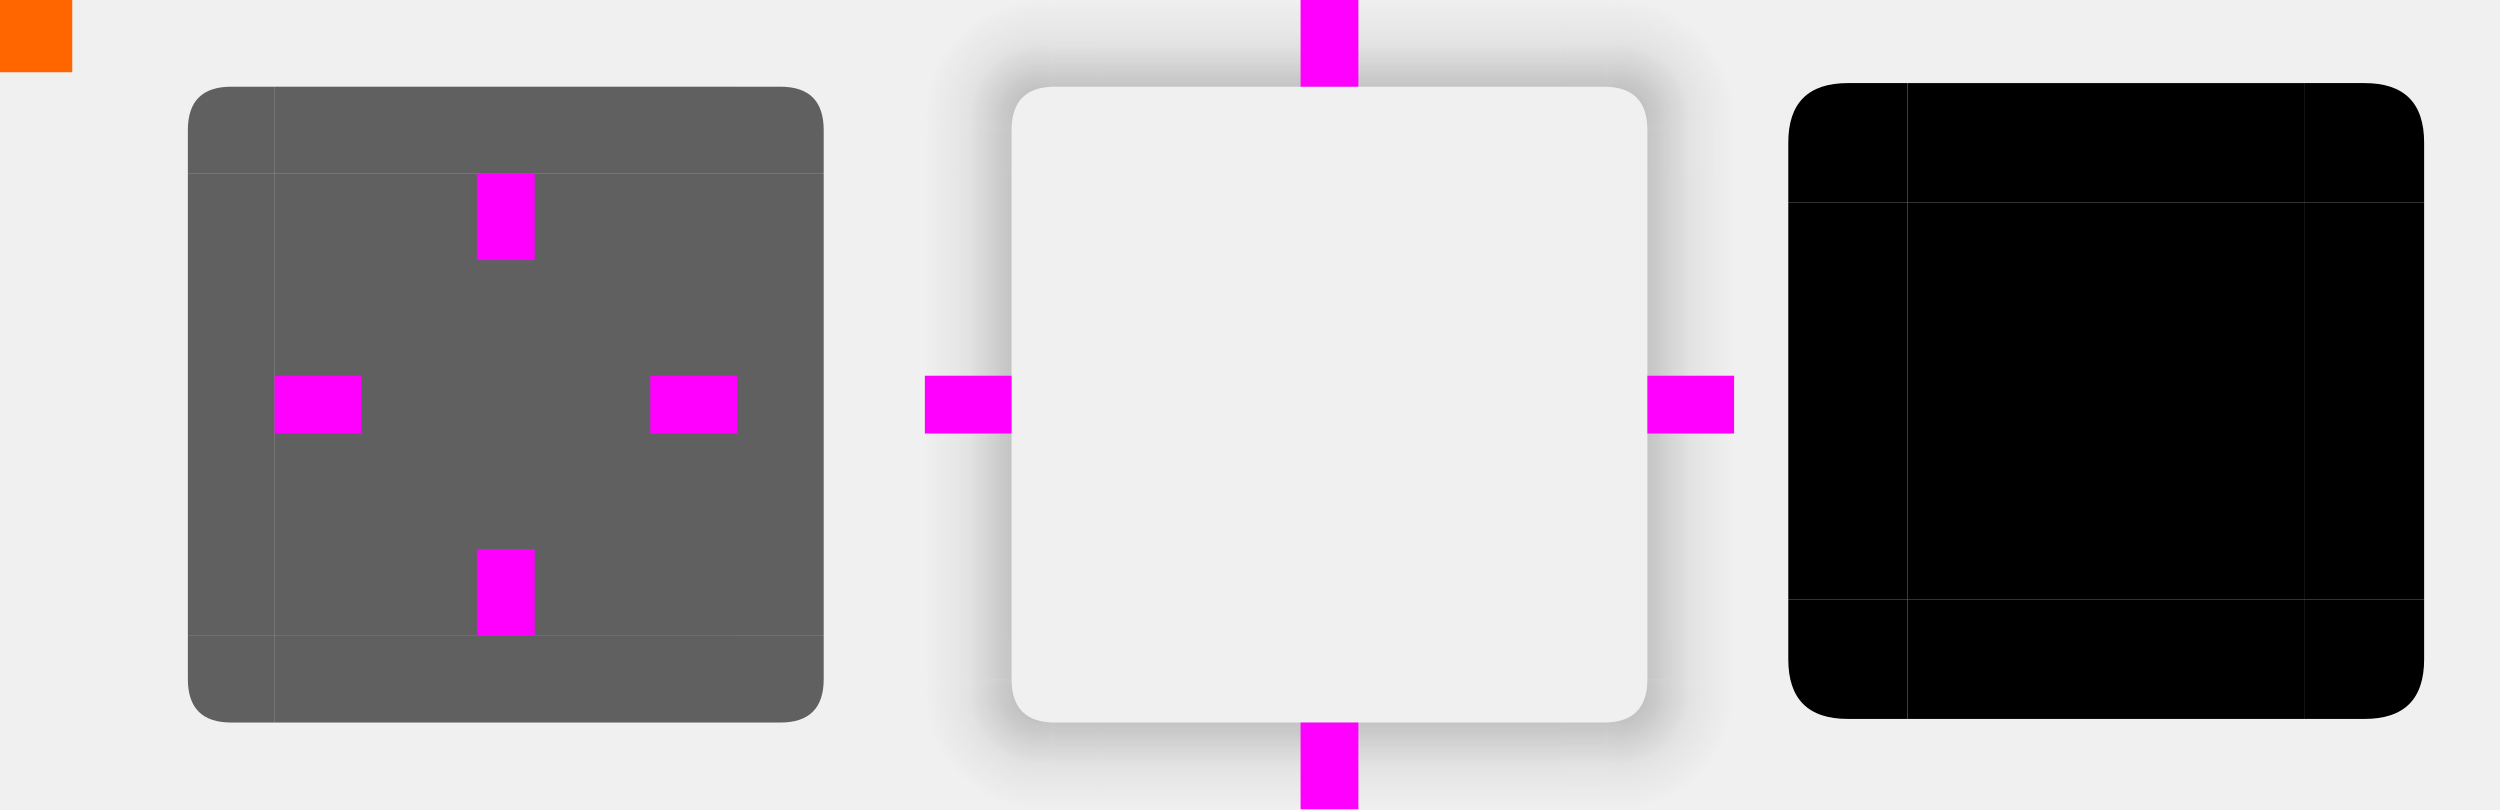
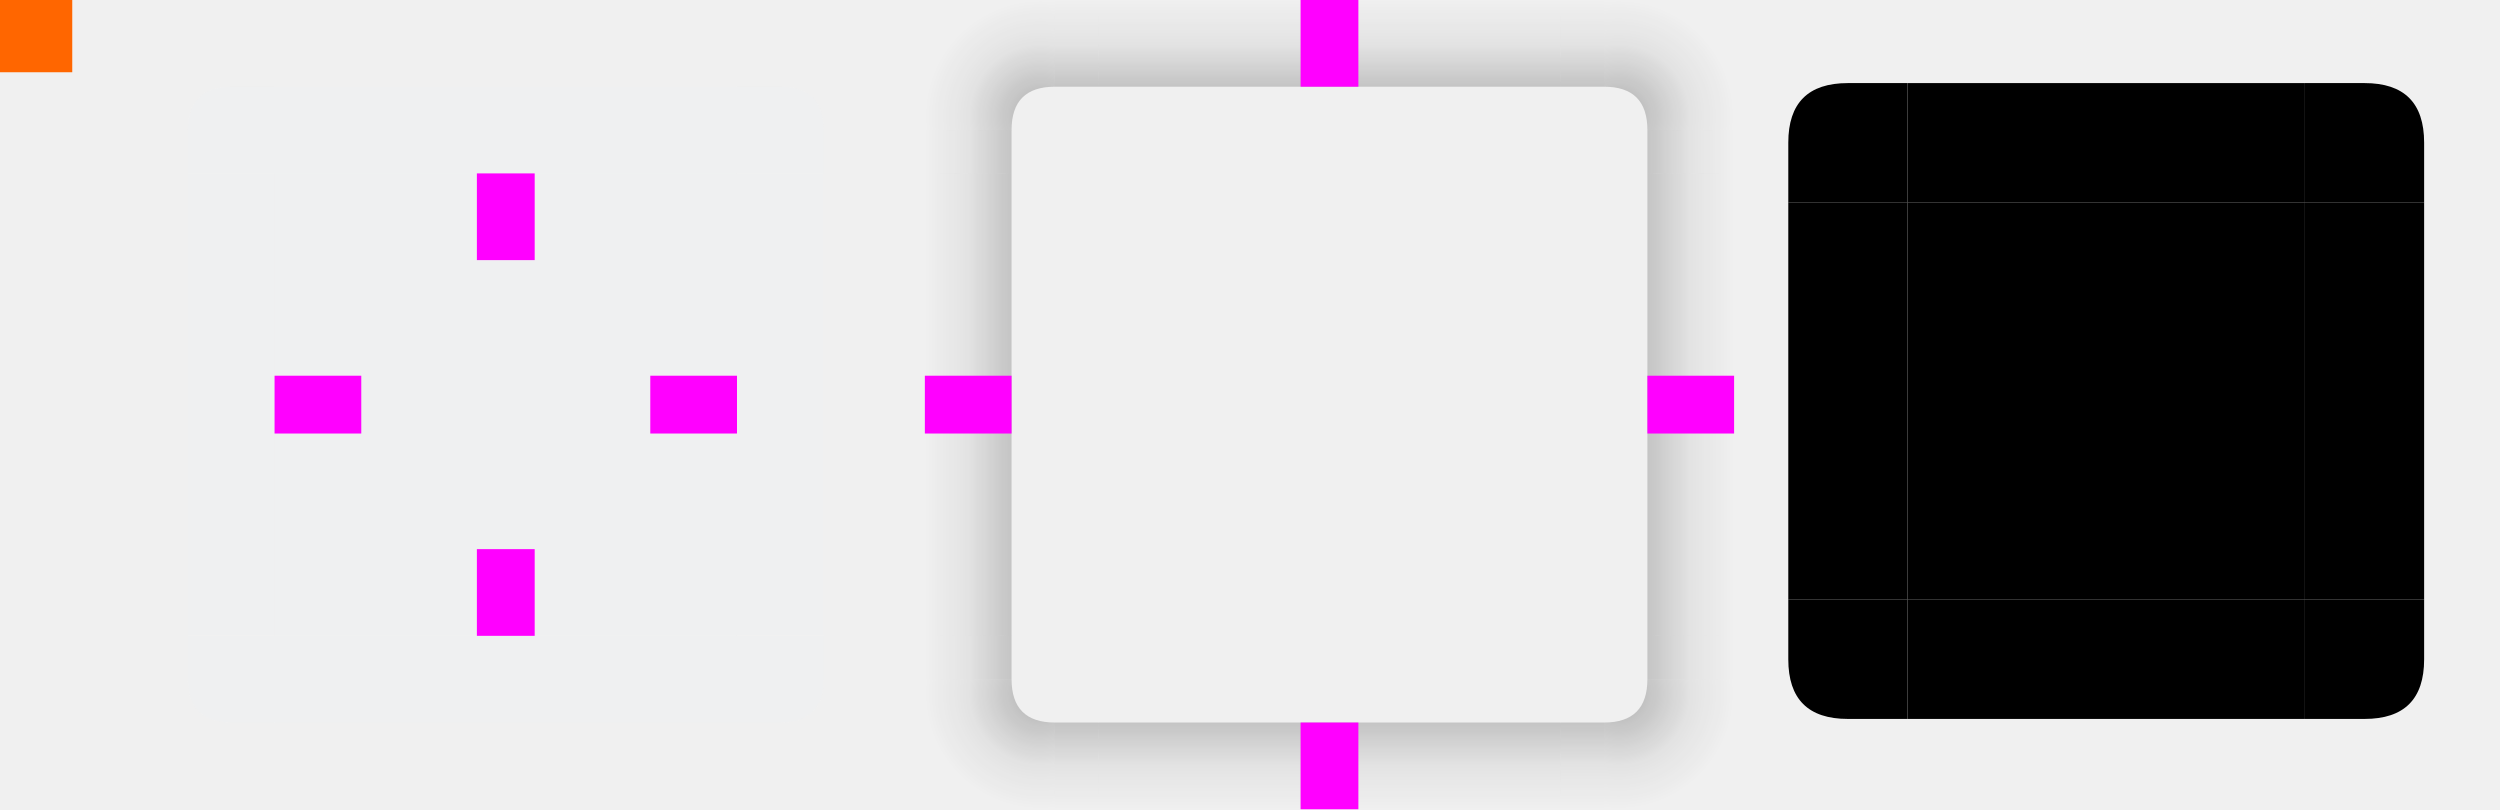
<svg xmlns="http://www.w3.org/2000/svg" xmlns:xlink="http://www.w3.org/1999/xlink" width="173" height="56" viewBox="0 0 173 56" id="svg2" version="1.1">
  <style type="text/css" id="current-color-scheme">
      .ColorScheme-Text {
        color:#31363b;
        stop-color:#31363b;
      }
      .ColorScheme-Background {
        color:#eff0f1;
        stop-color:#eff0f1;
      }
      .ColorScheme-Highlight {
        color:#3daee9;
        stop-color:#3daee9;
      }
      .ColorScheme-ViewText {
        color:#31363b;
        stop-color:#31363b;
      }
      .ColorScheme-ViewBackground {
        color:#fcfcfc;
        stop-color:#fcfcfc;
      }
      .ColorScheme-ViewHover {
        color:#93cee9;
        stop-color:#93cee9;
      }
      .ColorScheme-ViewFocus{
        color:#3daee9;
        stop-color:#3daee9;
      }
      .ColorScheme-ButtonText {
        color:#31363b;
        stop-color:#31363b;
      }
      .ColorScheme-ButtonBackground {
        color:#eff0f1;
        stop-color:#eff0f1;
      }
      .ColorScheme-ButtonHover {
        color:#93cee9;
        stop-color:#93cee9;
      }
      .ColorScheme-ButtonFocus{
        color:#3daee9;
        stop-color:#3daee9;
      }
      </style>
  <defs id="defs4">
    <style type="text/css" id="style22">
      .ColorScheme-Text {
        color:#31363b;
      }
      .ColorScheme-Background {
        color:#eff0f1;
      }
      .ColorScheme-Highlight {
        color:#3daee9;
      }
      .ColorScheme-ViewText {
        color:#31363b;
      }
      .ColorScheme-ViewBackground {
        color:#fcfcfc;
      }
      .ColorScheme-ViewHover {
        color:#93cee9;
      }
      .ColorScheme-ViewFocus{
        color:#3daee9;
      }
      .ColorScheme-ButtonText {
        color:#31363b;
      }
      .ColorScheme-ButtonBackground {
        color:#eff0f1;
      }
      .ColorScheme-ButtonHover {
        color:#93cee9;
      }
      .ColorScheme-ButtonFocus{
        color:#3daee9;
      }
      </style>
    <linearGradient xlink:href="#linearGradient4776" id="linearGradient3775" gradientUnits="userSpaceOnUse" gradientTransform="translate(-213,-417)" x1="316" y1="98" x2="316" y2="82" />
    <linearGradient gradientUnits="userSpaceOnUse" y2="82" x2="316" y1="98" x1="316" id="linearGradient4829" xlink:href="#linearGradient4776" />
    <radialGradient r="6" fy="238.957" fx="49.043" cy="238.957" cx="49.043" gradientTransform="matrix(-2.2940536e-6,-2.666668,-2.666666,2.2940522e-6,956.2191,228.7805)" gradientUnits="userSpaceOnUse" id="radialGradient4756" xlink:href="#linearGradient4776" />
    <radialGradient r="6" fy="241.357" fx="46.643" cy="241.357" cx="46.643" gradientTransform="matrix(-5.6221754e-6,-4.000003,-3.999992,5.6221603e-6,1276.427,292.5702)" gradientUnits="userSpaceOnUse" id="radialGradient4720" xlink:href="#linearGradient4736" />
    <linearGradient y2="82" x2="316" y1="98" x1="316" gradientTransform="matrix(4,0,0,1,-965,0)" gradientUnits="userSpaceOnUse" id="linearGradient4855" xlink:href="#linearGradient4776" />
    <linearGradient y2="220.997" x2="65" y1="244.997" x1="65" gradientTransform="translate(229,-138.9966)" gradientUnits="userSpaceOnUse" id="linearGradient4859" xlink:href="#linearGradient4736" />
    <linearGradient y2="82" x2="316" y1="98" x1="316" gradientTransform="translate(-213,-417)" gradientUnits="userSpaceOnUse" id="linearGradient4888" xlink:href="#linearGradient4776" />
    <linearGradient y2="82" x2="316" y1="98" x1="316" gradientUnits="userSpaceOnUse" id="linearGradient4886" xlink:href="#linearGradient4776" />
    <radialGradient r="6" fy="238.957" fx="49.043" cy="238.957" cx="49.043" gradientTransform="matrix(-2.2940536e-6,-2.666668,-2.666666,2.2940522e-6,956.2191,228.7805)" gradientUnits="userSpaceOnUse" id="radialGradient4884" xlink:href="#linearGradient4776" />
    <radialGradient r="6" fy="241.357" fx="46.643" cy="241.357" cx="46.643" gradientTransform="matrix(-5.6221754e-6,-4.000003,-3.999992,5.6221603e-6,1276.427,292.5702)" gradientUnits="userSpaceOnUse" id="radialGradient4882" xlink:href="#linearGradient4736" />
    <linearGradient y2="82" x2="316" y1="98" x1="316" gradientTransform="matrix(4,0,0,1,-965,0)" gradientUnits="userSpaceOnUse" id="linearGradient4900" xlink:href="#linearGradient4776" />
    <linearGradient y2="220.997" x2="65" y1="244.997" x1="65" gradientTransform="translate(229,-138.9966)" gradientUnits="userSpaceOnUse" id="linearGradient4898" xlink:href="#linearGradient4736" />
    <linearGradient y2="82" x2="316" y1="98" x1="316" gradientTransform="matrix(4,0,0,1,-965,0)" gradientUnits="userSpaceOnUse" id="linearGradient4912" xlink:href="#linearGradient4776" />
    <linearGradient y2="220.997" x2="65" y1="244.997" x1="65" gradientTransform="translate(229,-138.9966)" gradientUnits="userSpaceOnUse" id="linearGradient4910" xlink:href="#linearGradient4736" />
    <linearGradient y2="82" x2="316" y1="98" x1="316" gradientTransform="translate(-213,-417)" gradientUnits="userSpaceOnUse" id="linearGradient4930" xlink:href="#linearGradient4776" />
    <linearGradient y2="82" x2="316" y1="98" x1="316" gradientUnits="userSpaceOnUse" id="linearGradient4928-7" xlink:href="#linearGradient4776" />
    <radialGradient r="6" fy="238.957" fx="49.043" cy="238.957" cx="49.043" gradientTransform="matrix(-2.2940536e-6,-2.666668,-2.666666,2.2940522e-6,956.2191,228.7805)" gradientUnits="userSpaceOnUse" id="radialGradient4926" xlink:href="#linearGradient4776" />
    <radialGradient r="6" fy="241.357" fx="46.643" cy="241.357" cx="46.643" gradientTransform="matrix(-5.6221754e-6,-4.000003,-3.999992,5.6221603e-6,1276.427,292.5702)" gradientUnits="userSpaceOnUse" id="radialGradient4924-9" xlink:href="#linearGradient4736" />
    <linearGradient y2="82" x2="316" y1="98" x1="316" gradientTransform="translate(-213,-417)" gradientUnits="userSpaceOnUse" id="linearGradient4948-7" xlink:href="#linearGradient4776" />
    <linearGradient y2="82" x2="316" y1="98" x1="316" gradientUnits="userSpaceOnUse" id="linearGradient4946-4" xlink:href="#linearGradient4776" />
    <radialGradient r="6" fy="238.957" fx="49.043" cy="238.957" cx="49.043" gradientTransform="matrix(-2.2940536e-6,-2.666668,-2.666666,2.2940522e-6,956.2191,228.7805)" gradientUnits="userSpaceOnUse" id="radialGradient4944-9" xlink:href="#linearGradient4776" />
    <radialGradient r="6" fy="241.357" fx="46.643" cy="241.357" cx="46.643" gradientTransform="matrix(-5.6221754e-6,-4.000003,-3.999992,5.6221603e-6,1276.427,292.5702)" gradientUnits="userSpaceOnUse" id="radialGradient4942" xlink:href="#linearGradient4736" />
    <linearGradient id="linearGradient4776">
      <stop id="stop4788" offset="0" style="stop-color:#232629;stop-opacity:0.588;" />
      <stop style="stop-color:#232629;stop-opacity:0.588;" offset="0.241" id="stop4794" />
      <stop id="stop4804" offset="0.378" style="stop-color:#151719;stop-opacity:0.129;" />
      <stop style="stop-color:#08090a;stop-opacity:0.047;" offset="0.456" id="stop4798" />
      <stop id="stop4831" offset="0.528" style="stop-color:#040405;stop-opacity:0.004;" />
      <stop style="stop-color:#000000;stop-opacity:0;" offset="1" id="stop4792" />
    </linearGradient>
    <linearGradient y2="82" x2="316" y1="98" x1="316" gradientTransform="matrix(4,0,0,1,-965,0)" gradientUnits="userSpaceOnUse" id="linearGradient4960" xlink:href="#linearGradient4776" />
    <linearGradient id="linearGradient4736">
      <stop style="stop-color:#232629;stop-opacity:0.297;" offset="0" id="stop4738" />
      <stop id="stop4740" offset="0.6" style="stop-color:#1a1c1e;stop-opacity:0.297;" />
      <stop style="stop-color:#151719;stop-opacity:0.204;" offset="0.703" id="stop4742" />
      <stop id="stop4744" offset="0.804" style="stop-color:#111314;stop-opacity:0.115;" />
      <stop style="stop-color:#08090a;stop-opacity:0.063;" offset="0.866" id="stop4746" />
      <stop id="stop4748" offset="0.915" style="stop-color:#040405;stop-opacity:0.016;" />
      <stop style="stop-color:#020202;stop-opacity:0.012;" offset="0.958" id="stop4750" />
      <stop style="stop-color:#000000;stop-opacity:0;" offset="1" id="stop4752" />
    </linearGradient>
    <linearGradient y2="220.997" x2="65" y1="244.997" x1="65" gradientTransform="translate(229,-138.9966)" gradientUnits="userSpaceOnUse" id="linearGradient4958" xlink:href="#linearGradient4736" />
    <style id="current-color-scheme-2" type="text/css">
      .ColorScheme-Text {
        color:#7B7C7E;
      }
      .ColorScheme-Background{
        color:#EFF0F1;
      }
      .ColorScheme-Highlight{
        color:#3DAEE6;
      }
      .ColorScheme-ViewText {
        color:#7B7C7E;
      }
      .ColorScheme-ViewBackground{
        color:#FCFCFC;
      }
      .ColorScheme-ViewHover {
        color:#3DAEE6;
      }
      .ColorScheme-ViewFocus{
        color:#1E92FF;
      }
      .ColorScheme-ButtonText {
        color:#7B7C7E;
      }
      .ColorScheme-ButtonBackground{
        color:#EFF0F1;
      }
      .ColorScheme-ButtonHover {
        color:#3DAEE6;
      }
      .ColorScheme-ButtonFocus{
        color:#1E92FF;
      }
</style>
    <mask id="mask4270-9" maskUnits="userSpaceOnUse">
      <g id="g4272-5">
        <path style="fill:#ffffff;fill-opacity:1;stroke:none" d="M 127,-31 93.526,2.561 74,22 l 106,0 -19.526,-19.439 z" id="path4274-2" />
        <path id="path4276-2" d="m 127,-14 -12,12.031 -7,6.969 38,0 -7,-6.969 z" style="fill:#000000;fill-opacity:1;stroke:none" />
      </g>
    </mask>
    <linearGradient xlink:href="#linearGradient1064" id="linearGradient4950" gradientUnits="userSpaceOnUse" x1="55" y1="932.362" x2="63" y2="932.362" />
    <linearGradient id="linearGradient1064">
      <stop style="stop-color:#000000;stop-opacity:0.3" offset="0" id="stop1060" />
      <stop id="stop1091" offset="0.625" style="stop-color:#000000;stop-opacity:0.06" />
      <stop style="stop-color:#000000;stop-opacity:0;" offset="1" id="stop1062" />
    </linearGradient>
    <linearGradient xlink:href="#linearGradient1088" id="linearGradient4948" gradientUnits="userSpaceOnUse" x1="-15" y1="932.362" x2="-7" y2="932.362" />
    <linearGradient id="linearGradient1088">
      <stop style="stop-color:#000000;stop-opacity:0.3" offset="0" id="stop1084" />
      <stop id="stop1107" offset="0.63" style="stop-color:#000000;stop-opacity:0.06" />
      <stop style="stop-color:#000000;stop-opacity:0;" offset="1" id="stop1086" />
    </linearGradient>
    <linearGradient xlink:href="#linearGradient1118" id="linearGradient4942" gradientUnits="userSpaceOnUse" x1="51" y1="48" x2="51" y2="56" gradientTransform="translate(58)" />
    <linearGradient id="linearGradient1118">
      <stop style="stop-color:#000000;stop-opacity:0.3" offset="0" id="stop1114" />
      <stop id="stop1097" offset="0.617" style="stop-color:#000000;stop-opacity:0.06" />
      <stop style="stop-color:#000000;stop-opacity:0;" offset="1" id="stop1116" />
    </linearGradient>
    <radialGradient xlink:href="#linearGradient1124" id="radialGradient4944" gradientUnits="userSpaceOnUse" gradientTransform="matrix(-8.2303024e-6,1.333333,-1.333321,-8.2302289e-6,1373.139,-24.32554)" cx="54.25" cy="945.112" fx="54.25" fy="945.112" r="6" />
    <linearGradient id="linearGradient1124">
      <stop style="stop-color:#000000;stop-opacity:0.3" offset="0" id="stop1120" />
      <stop id="stop1095" offset="0.628" style="stop-color:#000000;stop-opacity:0.06" />
      <stop style="stop-color:#000000;stop-opacity:0;" offset="1" id="stop1122" />
    </linearGradient>
    <linearGradient xlink:href="#linearGradient4270" id="linearGradient4946" gradientUnits="userSpaceOnUse" x1="55" y1="44" x2="63" y2="44" />
    <linearGradient id="linearGradient4270">
      <stop id="stop4272" offset="0" style="stop-color:#000000;stop-opacity:0.3" />
      <stop style="stop-color:#000000;stop-opacity:0.06" offset="0.626" id="stop1093" />
      <stop id="stop4274" offset="1" style="stop-color:#000000;stop-opacity:0;" />
    </linearGradient>
    <linearGradient xlink:href="#linearGradient1106" id="linearGradient4936" gradientUnits="userSpaceOnUse" x1="19" y1="48" x2="19" y2="56" gradientTransform="translate(58)" />
    <linearGradient id="linearGradient1106">
      <stop style="stop-color:#000000;stop-opacity:0.3" offset="0" id="stop1102" />
      <stop id="stop1101" offset="0.628" style="stop-color:#000000;stop-opacity:0.06" />
      <stop style="stop-color:#000000;stop-opacity:0;" offset="1" id="stop1104" />
    </linearGradient>
    <radialGradient xlink:href="#linearGradient1100" id="radialGradient4938" gradientUnits="userSpaceOnUse" gradientTransform="matrix(-1.333333,-1.2763442e-5,1.2763442e-5,-1.333333,83.17835,1315.149)" cx="7.643" cy="950.362" fx="7.643" fy="950.362" r="6" />
    <linearGradient id="linearGradient1100">
      <stop style="stop-color:#000000;stop-opacity:0.3" offset="0" id="stop1096" />
      <stop id="stop1103" offset="0.627" style="stop-color:#000000;stop-opacity:0.06" />
      <stop style="stop-color:#000000;stop-opacity:0;" offset="1" id="stop1098" />
    </linearGradient>
    <linearGradient xlink:href="#linearGradient1082" id="linearGradient4940" gradientUnits="userSpaceOnUse" x1="15" y1="44" x2="7" y2="44" />
    <linearGradient id="linearGradient1082">
      <stop style="stop-color:#000000;stop-opacity:0.3" offset="0" id="stop1078" />
      <stop id="stop1109" offset="0.626" style="stop-color:#000000;stop-opacity:0.06" />
      <stop style="stop-color:#000000;stop-opacity:0;" offset="1" id="stop1080" />
    </linearGradient>
    <linearGradient xlink:href="#linearGradient1112" id="linearGradient4934" gradientUnits="userSpaceOnUse" x1="952.362" y1="-35" x2="960.362" y2="-35" />
    <linearGradient id="linearGradient1112">
      <stop style="stop-color:#000000;stop-opacity:0.3" offset="0" id="stop1108" />
      <stop id="stop1099" offset="0.627" style="stop-color:#000000;stop-opacity:0.06" />
      <stop style="stop-color:#000000;stop-opacity:0;" offset="1" id="stop1110" />
    </linearGradient>
    <linearGradient xlink:href="#linearGradient1058" id="linearGradient4928" gradientUnits="userSpaceOnUse" x1="55" y1="12" x2="63" y2="12" />
    <linearGradient id="linearGradient1058">
      <stop style="stop-color:#000000;stop-opacity:0.3" offset="0" id="stop1054" />
      <stop id="stop1089" offset="0.621" style="stop-color:#000000;stop-opacity:0.06" />
      <stop style="stop-color:#000000;stop-opacity:0;" offset="1" id="stop1056" />
    </linearGradient>
    <radialGradient xlink:href="#linearGradient1052" id="radialGradient4930" gradientUnits="userSpaceOnUse" gradientTransform="matrix(1.333334,7.9263054e-6,-7.7052181e-6,1.333336,41.14987,-1207.686)" cx="53.893" cy="911.762" fx="53.893" fy="911.762" r="6" />
    <linearGradient id="linearGradient1052">
      <stop style="stop-color:#000000;stop-opacity:0.3" offset="0" id="stop1048" />
      <stop id="stop1087" offset="0.626" style="stop-color:#000000;stop-opacity:0.06" />
      <stop style="stop-color:#000000;stop-opacity:0;" offset="1" id="stop1050" />
    </linearGradient>
    <linearGradient xlink:href="#linearGradient1046" id="linearGradient3056" gradientUnits="userSpaceOnUse" gradientTransform="translate(58)" x1="51" y1="8" x2="51" y2="-2.0185304e-05" />
    <linearGradient id="linearGradient1046">
      <stop style="stop-color:#000000;stop-opacity:0.3" offset="0" id="stop1042" />
      <stop id="stop1085" offset="0.621" style="stop-color:#000000;stop-opacity:0.06" />
      <stop style="stop-color:#000000;stop-opacity:0;" offset="1" id="stop1044" />
    </linearGradient>
    <linearGradient xlink:href="#linearGradient1082" id="linearGradient4922" gradientUnits="userSpaceOnUse" x1="15" y1="12" x2="7" y2="12" />
    <radialGradient xlink:href="#linearGradient1076" id="radialGradient4924" gradientUnits="userSpaceOnUse" gradientTransform="matrix(8.5676352e-6,-1.333333,1.333339,8.5676761e-6,-1145.631,37.59215)" cx="22.2" cy="913.969" fx="22.2" fy="913.969" r="6" />
    <linearGradient id="linearGradient1076">
      <stop style="stop-color:#000000;stop-opacity:0.3" offset="0" id="stop1072" />
      <stop id="stop1117" offset="0.625" style="stop-color:#000000;stop-opacity:0.06" />
      <stop style="stop-color:#000000;stop-opacity:0;" offset="1" id="stop1074" />
    </linearGradient>
    <linearGradient xlink:href="#linearGradient1070" id="linearGradient4926" gradientUnits="userSpaceOnUse" x1="19" y1="8" x2="19" y2="-2.0185304e-05" gradientTransform="translate(58)" />
    <linearGradient id="linearGradient1070">
      <stop style="stop-color:#000000;stop-opacity:0.3" offset="0" id="stop1066" />
      <stop id="stop1113" offset="0.618" style="stop-color:#000000;stop-opacity:0.06" />
      <stop style="stop-color:#000000;stop-opacity:0;" offset="1" id="stop1068" />
    </linearGradient>
    <linearGradient xlink:href="#linearGradient1040" id="linearGradient3054" gradientUnits="userSpaceOnUse" x1="-912.362" y1="-35" x2="-904.362" y2="-35" />
    <linearGradient id="linearGradient1040">
      <stop style="stop-color:#000000;stop-opacity:0.3" offset="0" id="stop1036" />
      <stop id="stop1083" offset="0.619" style="stop-color:#000000;stop-opacity:0.06" />
      <stop style="stop-color:#000000;stop-opacity:0;" offset="1" id="stop1038" />
    </linearGradient>
  </defs>
  <g id="layer1" transform="translate(0,-904.3622)">
    <rect style="opacity:1;fill:#ff6600;fill-opacity:1;stroke:none" id="hint-tile-center" width="5" height="5" x="0" y="904.362" />
    <text id="text4270" y="134.595" x="195.142" style="font-style:normal;font-variant:normal;font-weight:bold;font-stretch:normal;line-height:0%;font-family:'Gill Sans';text-align:justify;writing-mode:lr-tb;text-anchor:start;fill:#000000;fill-opacity:1;stroke:none" xml:space="preserve">
      <tspan y="134.595" x="195.142" id="tspan4272" style="font-size:14px;line-height:1.25"> </tspan>
    </text>
    <g style="opacity:0.979" transform="matrix(-0.75,0,0,0.75,130.3076,670.8414)" id="g3041" />
    <g transform="translate(3.5e-5,-4.280249e-5)" id="top">
-       <rect y="-51" x="-916.362" height="32" width="6" id="rect4152" style="color:currentColor;opacity:0.6;fill:currentColor;fill-opacity:1;stroke:none" transform="matrix(0,-1,-1,0,0,0)" class="ColorScheme-Background" />
+       <rect y="-51" x="-916.362" height="32" width="6" id="rect4152" style="opacity:0.6;fill:currentColor;fill-opacity:1;stroke:none" transform="matrix(0,-1,-1,0,0,0)" class="ColorScheme-Background" />
    </g>
    <g transform="translate(3.5e-5,-4.280249e-5)" id="bottom">
-       <rect transform="rotate(90)" style="color:currentColor;opacity:0.6;fill:currentColor;fill-opacity:1;stroke:none" id="rect4148" width="6" height="32" x="948.362" y="-51" class="ColorScheme-Background" />
+       <rect transform="rotate(90)" style="opacity:0.6;fill:currentColor;fill-opacity:1;stroke:none" id="rect4148" width="6" height="32" x="948.362" y="-51" class="ColorScheme-Background" />
    </g>
    <g transform="translate(3.5e-5,-4.280249e-5)" id="left">
-       <rect transform="scale(-1,1)" style="color:currentColor;opacity:0.6;fill:currentColor;fill-opacity:1;stroke:none" id="rect4144" width="6" height="32" x="-19" y="916.362" class="ColorScheme-Background" />
+       <rect transform="scale(-1,1)" style="opacity:0.6;fill:currentColor;fill-opacity:1;stroke:none" id="rect4144" width="6" height="32" x="-19" y="916.362" class="ColorScheme-Background" />
    </g>
    <g transform="translate(3.5e-5,-4.280249e-5)" id="right">
-       <rect y="916.362" x="51" height="32" width="6" id="rect4140" style="color:currentColor;opacity:0.6;fill:currentColor;fill-opacity:1;stroke:none" class="ColorScheme-Background" />
+       <rect y="916.362" x="51" height="32" width="6" id="rect4140" style="opacity:0.6;fill:currentColor;fill-opacity:1;stroke:none" class="ColorScheme-Background" />
    </g>
    <g transform="translate(3.5e-5,-4.280249e-5)" id="center">
      <rect y="916.362" x="19" height="32" width="32" id="rect4401" style="opacity:1;fill:none;fill-opacity:1;stroke:none" />
-       <rect style="color:currentColor;opacity:0.6;fill:currentColor;fill-opacity:1;stroke:none" id="rect4138" width="32" height="32" x="19" y="916.362" class="ColorScheme-Background" />
+       <rect style="opacity:0.6;fill:currentColor;fill-opacity:1;stroke:none" id="rect4138" width="32" height="32" x="19" y="916.362" class="ColorScheme-Background" />
    </g>
    <rect style="fill:#ff00ff;fill-opacity:1;stroke:none" id="hint-top-margin" width="4" height="6" x="33" y="916.362" />
    <rect y="942.362" x="33" height="6" width="4" id="hint-bottom-margin" style="fill:#ff00ff;fill-opacity:1;stroke:none" />
    <rect y="-51" x="930.362" height="6" width="4" id="hint-right-margin" style="fill:#ff00ff;fill-opacity:1;stroke:none" transform="rotate(90)" />
    <rect style="fill:#ff00ff;fill-opacity:1;stroke:none" id="hint-left-margin" width="4" height="6" x="930.362" y="-25" transform="rotate(90)" />
    <g id="shadow-top" transform="translate(57.00001,-2.280249e-5)" style="display:inline">
      <rect transform="matrix(0,-1,-1,0,0,0)" style="opacity:1;fill:none;fill-opacity:1;stroke:none" id="rect4820" width="6" height="32" x="-916.362" y="-51" />
      <rect transform="matrix(0,-1,-1,0,0,0)" style="opacity:0.9;fill:url(#linearGradient3054);fill-opacity:1;stroke:none" id="rect4822" width="6" height="32" x="-910.362" y="-51" />
      <rect y="-51" x="-911.362" height="32" width="1" id="rect4824" style="opacity:1;fill:none;fill-opacity:1;stroke:none" transform="matrix(0,-1,-1,0,0,0)" />
    </g>
    <g id="shadow-topleft" transform="translate(57.00001,-2.280249e-5)">
      <path id="path4828" transform="translate(0,904.3622)" d="m 7,9 v 1 2 h 6 V 8 9 Z" style="opacity:0.9;fill:url(#linearGradient4922);fill-opacity:1;fill-rule:evenodd;stroke:none;stroke-width:1px;stroke-linecap:butt;stroke-linejoin:miter;stroke-opacity:1" />
      <path style="opacity:0.9;fill:url(#radialGradient4924);fill-opacity:1;fill-rule:evenodd;stroke:none;stroke-width:1px;stroke-linecap:butt;stroke-linejoin:miter;stroke-opacity:1" d="m 65,0 v 9 h 6 C 71,7 72,6 74,6 V 0 Z" transform="translate(-58,904.3622)" id="path4830" />
      <path style="opacity:0.9;fill:url(#linearGradient4926);fill-opacity:1;fill-rule:evenodd;stroke:none;stroke-width:1px;stroke-linecap:butt;stroke-linejoin:miter;stroke-opacity:1" d="m 74,0 v 6 h -1 4 V 0 h -4 z" transform="translate(-58,904.3622)" id="path4832" />
      <rect ry="1" y="910.362" x="-19" height="6" width="6" id="rect4834" style="fill:none;fill-opacity:1" transform="scale(-1,1)" />
      <rect ry="0" y="910.362" x="-19" height="6" width="2" id="rect4836" style="fill:none;fill-opacity:1" transform="scale(-1,1)" />
      <rect y="914.362" x="-18" height="2" width="5" id="rect4838" style="fill:none;fill-opacity:1" transform="scale(-1,1)" />
    </g>
    <g id="shadow-topright" transform="translate(57.00001,-2.280249e-5)">
      <path id="path4842" transform="translate(0,904.3622)" d="m 57,9 v -1 4 h 6 V 8 9 Z" style="opacity:0.9;fill:url(#linearGradient4928);fill-opacity:1;fill-rule:evenodd;stroke:none;stroke-width:1px;stroke-linecap:butt;stroke-linejoin:miter;stroke-opacity:1" />
      <path style="opacity:0.9;fill:url(#radialGradient4930);fill-opacity:1;fill-rule:evenodd;stroke:none;stroke-width:1px;stroke-linecap:butt;stroke-linejoin:miter;stroke-opacity:1" d="m 112,0 v 6 c 2,0 3,1 3,3 h 6 V 0 Z" id="path4844" transform="translate(-58,904.3622)" />
      <path style="opacity:0.9;fill:url(#linearGradient3056);fill-opacity:1;fill-rule:evenodd;stroke:none;stroke-width:1px;stroke-linecap:butt;stroke-linejoin:miter;stroke-opacity:1" d="m 109,0 v 6 h 4 -1 V 0 h 1 z" transform="translate(-58,904.3622)" id="path4846" />
      <rect style="fill:none;fill-opacity:1" id="rect4848" width="6" height="6" x="51" y="910.362" ry="1" />
      <rect style="fill:none;fill-opacity:1" id="rect4850" width="2" height="6" x="51" y="910.362" ry="0" />
      <rect style="fill:none;fill-opacity:1" id="rect4852" width="5" height="2" x="52" y="914.362" />
    </g>
    <g id="shadow-bottom" transform="translate(57.00001,-2.280249e-5)">
      <rect y="-51" x="948.362" height="32" width="6" id="rect4856" style="opacity:1;fill:none;fill-opacity:1;stroke:none" transform="rotate(90)" />
      <rect y="-51" x="954.362" height="32" width="6" id="rect4858" style="opacity:0.9;fill:url(#linearGradient4934);fill-opacity:1;stroke:none" transform="rotate(90)" />
      <rect transform="rotate(90)" style="opacity:1;fill:none;fill-opacity:1;stroke:none" id="rect4860" width="1" height="32" x="953.362" y="-51" />
    </g>
    <g id="shadow-bottomleft" transform="translate(57.00001,-2.280249e-5)">
      <path style="opacity:0.9;fill:url(#linearGradient4936);fill-opacity:1;fill-rule:evenodd;stroke:none;stroke-width:1px;stroke-linecap:butt;stroke-linejoin:miter;stroke-opacity:1" d="m 74,50 v 6 h -1 4 v -6 h -4 z" transform="translate(-58,904.3622)" id="path4864" />
      <path style="opacity:0.9;fill:url(#radialGradient4938);fill-opacity:1;fill-rule:evenodd;stroke:none;stroke-width:1px;stroke-linecap:butt;stroke-linejoin:miter;stroke-opacity:1" d="m 65,47 v 9 h 9 v -6 c -2,0 -3,-1 -3,-3 z" transform="translate(-58,904.3622)" id="path4866" />
      <path id="path4868" transform="translate(0,904.3622)" d="m 7,44 v 4 -1 h 6 v 1 -4 z" style="opacity:0.9;fill:url(#linearGradient4940);fill-opacity:1;fill-rule:evenodd;stroke:none;stroke-width:1px;stroke-linecap:butt;stroke-linejoin:miter;stroke-opacity:1" />
      <rect style="fill:none;fill-opacity:1" id="rect4870" width="6" height="6" x="-19" y="-954.362" ry="1" transform="scale(-1)" />
      <rect transform="scale(-1)" style="fill:none;fill-opacity:1" id="rect4872" width="2" height="6" x="-19" y="-954.362" ry="0" />
      <rect transform="scale(-1)" style="fill:none;fill-opacity:1" id="rect4874" width="5" height="2" x="-18" y="-950.362" />
    </g>
    <g id="shadow-bottomright" transform="translate(57.00001,-2.280249e-5)">
      <path style="opacity:0.9;fill:url(#linearGradient4942);fill-opacity:1;fill-rule:evenodd;stroke:none;stroke-width:1px;stroke-linecap:butt;stroke-linejoin:miter;stroke-opacity:1" d="m 109,50 v 6 h 4 -1 v -6 h 1 z" transform="translate(-58,904.3622)" id="path4878" />
      <path style="opacity:0.9;fill:url(#radialGradient4944);fill-opacity:1;fill-rule:evenodd;stroke:none;stroke-width:1px;stroke-linecap:butt;stroke-linejoin:miter;stroke-opacity:1" d="m 115,47 c 0,2 -1,3 -3,3 v 6 h 9 v -9 z" transform="translate(-58,904.3622)" id="path4880" />
      <path id="path4882" transform="translate(0,904.3622)" d="m 57,44 v 4 -1 h 6 v 1 -4 z" style="opacity:0.9;fill:url(#linearGradient4946);fill-opacity:1;fill-rule:evenodd;stroke:none;stroke-width:1px;stroke-linecap:butt;stroke-linejoin:miter;stroke-opacity:1" />
      <rect ry="1" y="-954.362" x="51" height="6" width="6" id="rect4884" style="fill:none;fill-opacity:1" transform="scale(1,-1)" />
      <rect ry="0" y="-954.362" x="51" height="6" width="2" id="rect4886" style="fill:none;fill-opacity:1" transform="scale(1,-1)" />
      <rect y="-950.362" x="52" height="2" width="5" id="rect4888" style="fill:none;fill-opacity:1" transform="scale(1,-1)" />
    </g>
    <g id="shadow-left" transform="translate(57.00001,-2.280249e-5)">
      <rect y="916.362" x="-19" height="32" width="6" id="rect4892" style="opacity:1;fill:none;fill-opacity:1;stroke:none" transform="scale(-1,1)" />
      <rect y="916.362" x="-13" height="32" width="6" id="rect4894" style="opacity:0.9;fill:url(#linearGradient4948);fill-opacity:1;stroke:none" transform="scale(-1,1)" />
      <rect transform="scale(-1,1)" style="opacity:1;fill:none;fill-opacity:1;stroke:none" id="rect4896" width="1" height="32" x="-14" y="916.362" />
    </g>
    <g id="shadow-right" transform="translate(57.00001,-2.280249e-5)">
      <rect style="opacity:1;fill:none;fill-opacity:1;stroke:none" id="rect4900" width="6" height="32" x="51" y="916.362" />
      <rect style="opacity:0.9;fill:url(#linearGradient4950);fill-opacity:1;stroke:none" id="rect4902" width="6" height="32" x="57" y="916.362" />
      <rect y="916.362" x="56" height="32" width="1" id="rect4904" style="opacity:1;fill:none;fill-opacity:1;stroke:none" />
    </g>
    <g id="shadow-center" transform="translate(57.00001,-2.280249e-5)">
      <rect style="opacity:1;fill:none;fill-opacity:1;stroke:none" id="rect4908" width="32" height="32" x="19" y="916.362" />
      <rect y="916.362" x="19" height="32" width="32" id="rect4910" style="opacity:1;fill:none;fill-opacity:1;stroke:none" />
    </g>
    <rect y="904.362" x="90" height="6" width="4" id="shadow-hint-top-margin" style="fill:#ff00ff;fill-opacity:1;stroke:none;stroke-width:1" />
    <rect style="fill:#ff00ff;fill-opacity:1;stroke:none;stroke-width:1" id="shadow-hint-bottom-margin" width="4" height="6" x="90" y="954.362" />
    <rect transform="rotate(90)" style="fill:#ff00ff;fill-opacity:1;stroke:none;stroke-width:1" id="shadow-hint-right-margin" width="4" height="6" x="930.362" y="-120" />
    <rect transform="rotate(90)" y="-70" x="930.362" height="6" width="4" id="shadow-hint-left-margin" style="fill:#ff00ff;fill-opacity:1;stroke:none;stroke-width:1" />
    <rect y="910.112" x="132" height="8.25" width="27.5" style="opacity:1;fill:#000000;fill-opacity:1;stroke:none;stroke-width:1.079;stroke-linecap:round;stroke-linejoin:round;stroke-miterlimit:4;stroke-dasharray:none;stroke-dashoffset:0;stroke-opacity:1;paint-order:normal" id="mask-top" />
    <rect y="918.362" x="132" height="27.5" width="27.5" style="opacity:1;fill:#000000;fill-opacity:1;stroke:none;stroke-width:1.969;stroke-linecap:round;stroke-linejoin:round;stroke-miterlimit:4;stroke-dasharray:none;stroke-dashoffset:0;stroke-opacity:1;paint-order:normal" id="mask-center" />
    <rect transform="scale(1,-1)" y="-954.112" x="132" height="8.25" width="27.5" style="opacity:1;fill:#000000;fill-opacity:1;stroke:none;stroke-width:1.079;stroke-linecap:round;stroke-linejoin:round;stroke-miterlimit:4;stroke-dasharray:none;stroke-dashoffset:0;stroke-opacity:1;paint-order:normal" id="mask-bottom" />
    <rect transform="rotate(90)" y="-132" x="918.362" height="8.25" width="27.5" style="opacity:1;fill:#000000;fill-opacity:1;stroke:none;stroke-width:1.079;stroke-linecap:round;stroke-linejoin:round;stroke-miterlimit:4;stroke-dasharray:none;stroke-dashoffset:0;stroke-opacity:1;paint-order:normal" id="mask-left" />
    <rect transform="rotate(90)" y="-167.75" x="918.362" height="8.25" width="27.5" style="opacity:1;fill:#000000;fill-opacity:1;stroke:none;stroke-width:1.079;stroke-linecap:round;stroke-linejoin:round;stroke-miterlimit:4;stroke-dasharray:none;stroke-dashoffset:0;stroke-opacity:1;paint-order:normal" id="mask-right" />
    <path class="ColorScheme-Background" style="color:#eff0f1;opacity:1;fill:#000000;fill-opacity:1;stroke:none;stroke-width:1.375" d="m 159.5,954.112 v -1.375 -5.5 -1.375 h 1.375 1.375 4.125 1.375 v 1.375 2.75 c 0,2.75 -1.375,4.125 -4.125,4.125 h -1.375 -1.375 z" id="mask-bottomright" />
    <path class="ColorScheme-Background" style="color:#eff0f1;opacity:1;fill:#000000;fill-opacity:1;stroke:none;stroke-width:1.375" d="m 132,954.112 v -1.375 -5.5 -1.375 h -1.375 -1.375 -4.125 -1.375 v 1.375 2.75 c 0,2.75 1.375,4.125 4.125,4.125 h 1.375 1.375 z" id="mask-bottomleft" />
    <path class="ColorScheme-Background" style="color:#eff0f1;opacity:1;fill:#000000;fill-opacity:1;stroke:none;stroke-width:1.375" d="m 132,910.112 v 1.375 5.5 1.375 h -1.375 -1.375 -4.125 -1.375 v -1.375 -2.75 c 0,-2.75 1.375,-4.125 4.125,-4.125 h 1.375 1.375 z" id="mask-topleft" />
    <path class="ColorScheme-Background" style="color:#eff0f1;opacity:1;fill:#000000;fill-opacity:1;stroke:none;stroke-width:1.375" d="m 159.5,910.112 v 1.375 5.5 1.375 h 1.375 1.375 4.125 1.375 v -1.375 -2.75 c 0,-2.75 -1.375,-4.125 -4.125,-4.125 h -1.375 -1.375 z" id="mask-topright" />
    <g transform="translate(3.5e-5,-6.280249e-5)" id="topleft">
-       <path style="color:currentColor;opacity:0.6;fill:currentColor;fill-opacity:1;stroke:none" d="m 16,6 c -2,0 -3,1 -3,3 v 2 1 h 4 1 1 V 11 7 6 h -1 1 z" transform="translate(0,904.3622)" id="rect4159" class="ColorScheme-Background" />
+       <path style="opacity:0.6;fill:currentColor;fill-opacity:1;stroke:none" d="m 16,6 c -2,0 -3,1 -3,3 v 2 1 h 4 1 1 V 11 7 6 h -1 1 z" transform="translate(0,904.3622)" id="rect4159" class="ColorScheme-Background" />
    </g>
    <g transform="translate(3.5e-5,-6.280249e-5)" id="topright">
-       <path style="color:currentColor;opacity:0.6;fill:currentColor;fill-opacity:1;stroke:none" d="m 51,6 v 1 4 1 h 1 1 3 1 V 11 9 C 57,7 56,6 54,6 h -1 -1 z" transform="translate(0,904.3622)" id="rect4177" class="ColorScheme-Background" />
+       <path style="opacity:0.6;fill:currentColor;fill-opacity:1;stroke:none" d="m 51,6 v 1 4 1 h 1 1 3 1 V 11 9 C 57,7 56,6 54,6 h -1 -1 z" transform="translate(0,904.3622)" id="rect4177" class="ColorScheme-Background" />
    </g>
    <g transform="translate(3.5e-5,-6.280249e-5)" id="bottomleft">
-       <path style="color:currentColor;opacity:0.6;fill:currentColor;fill-opacity:1;stroke:none" d="m 19,954.362 v -1 -4 -1 h -1 -1 -3 -1 v 1 2 c 0,2 1,3 3,3 h 1 1 z" id="path5048" class="ColorScheme-Background" />
+       <path style="opacity:0.6;fill:currentColor;fill-opacity:1;stroke:none" d="m 19,954.362 v -1 -4 -1 h -1 -1 -3 -1 v 1 2 c 0,2 1,3 3,3 h 1 1 z" id="path5048" class="ColorScheme-Background" />
    </g>
    <g transform="translate(3.5e-5,-6.280249e-5)" id="bottomright">
-       <path id="rect4177-6" d="m 51,954.362 v -1 -4 -1 h 1 1 3 1 v 1 2 c 0,2 -1,3 -3,3 h -1 -1 z" style="color:currentColor;opacity:0.6;fill:currentColor;fill-opacity:1;stroke:none" class="ColorScheme-Background" />
+       <path id="rect4177-6" d="m 51,954.362 v -1 -4 -1 h 1 1 3 1 v 1 2 c 0,2 -1,3 -3,3 h -1 -1 z" style="opacity:0.6;fill:currentColor;fill-opacity:1;stroke:none" class="ColorScheme-Background" />
    </g>
  </g>
</svg>
